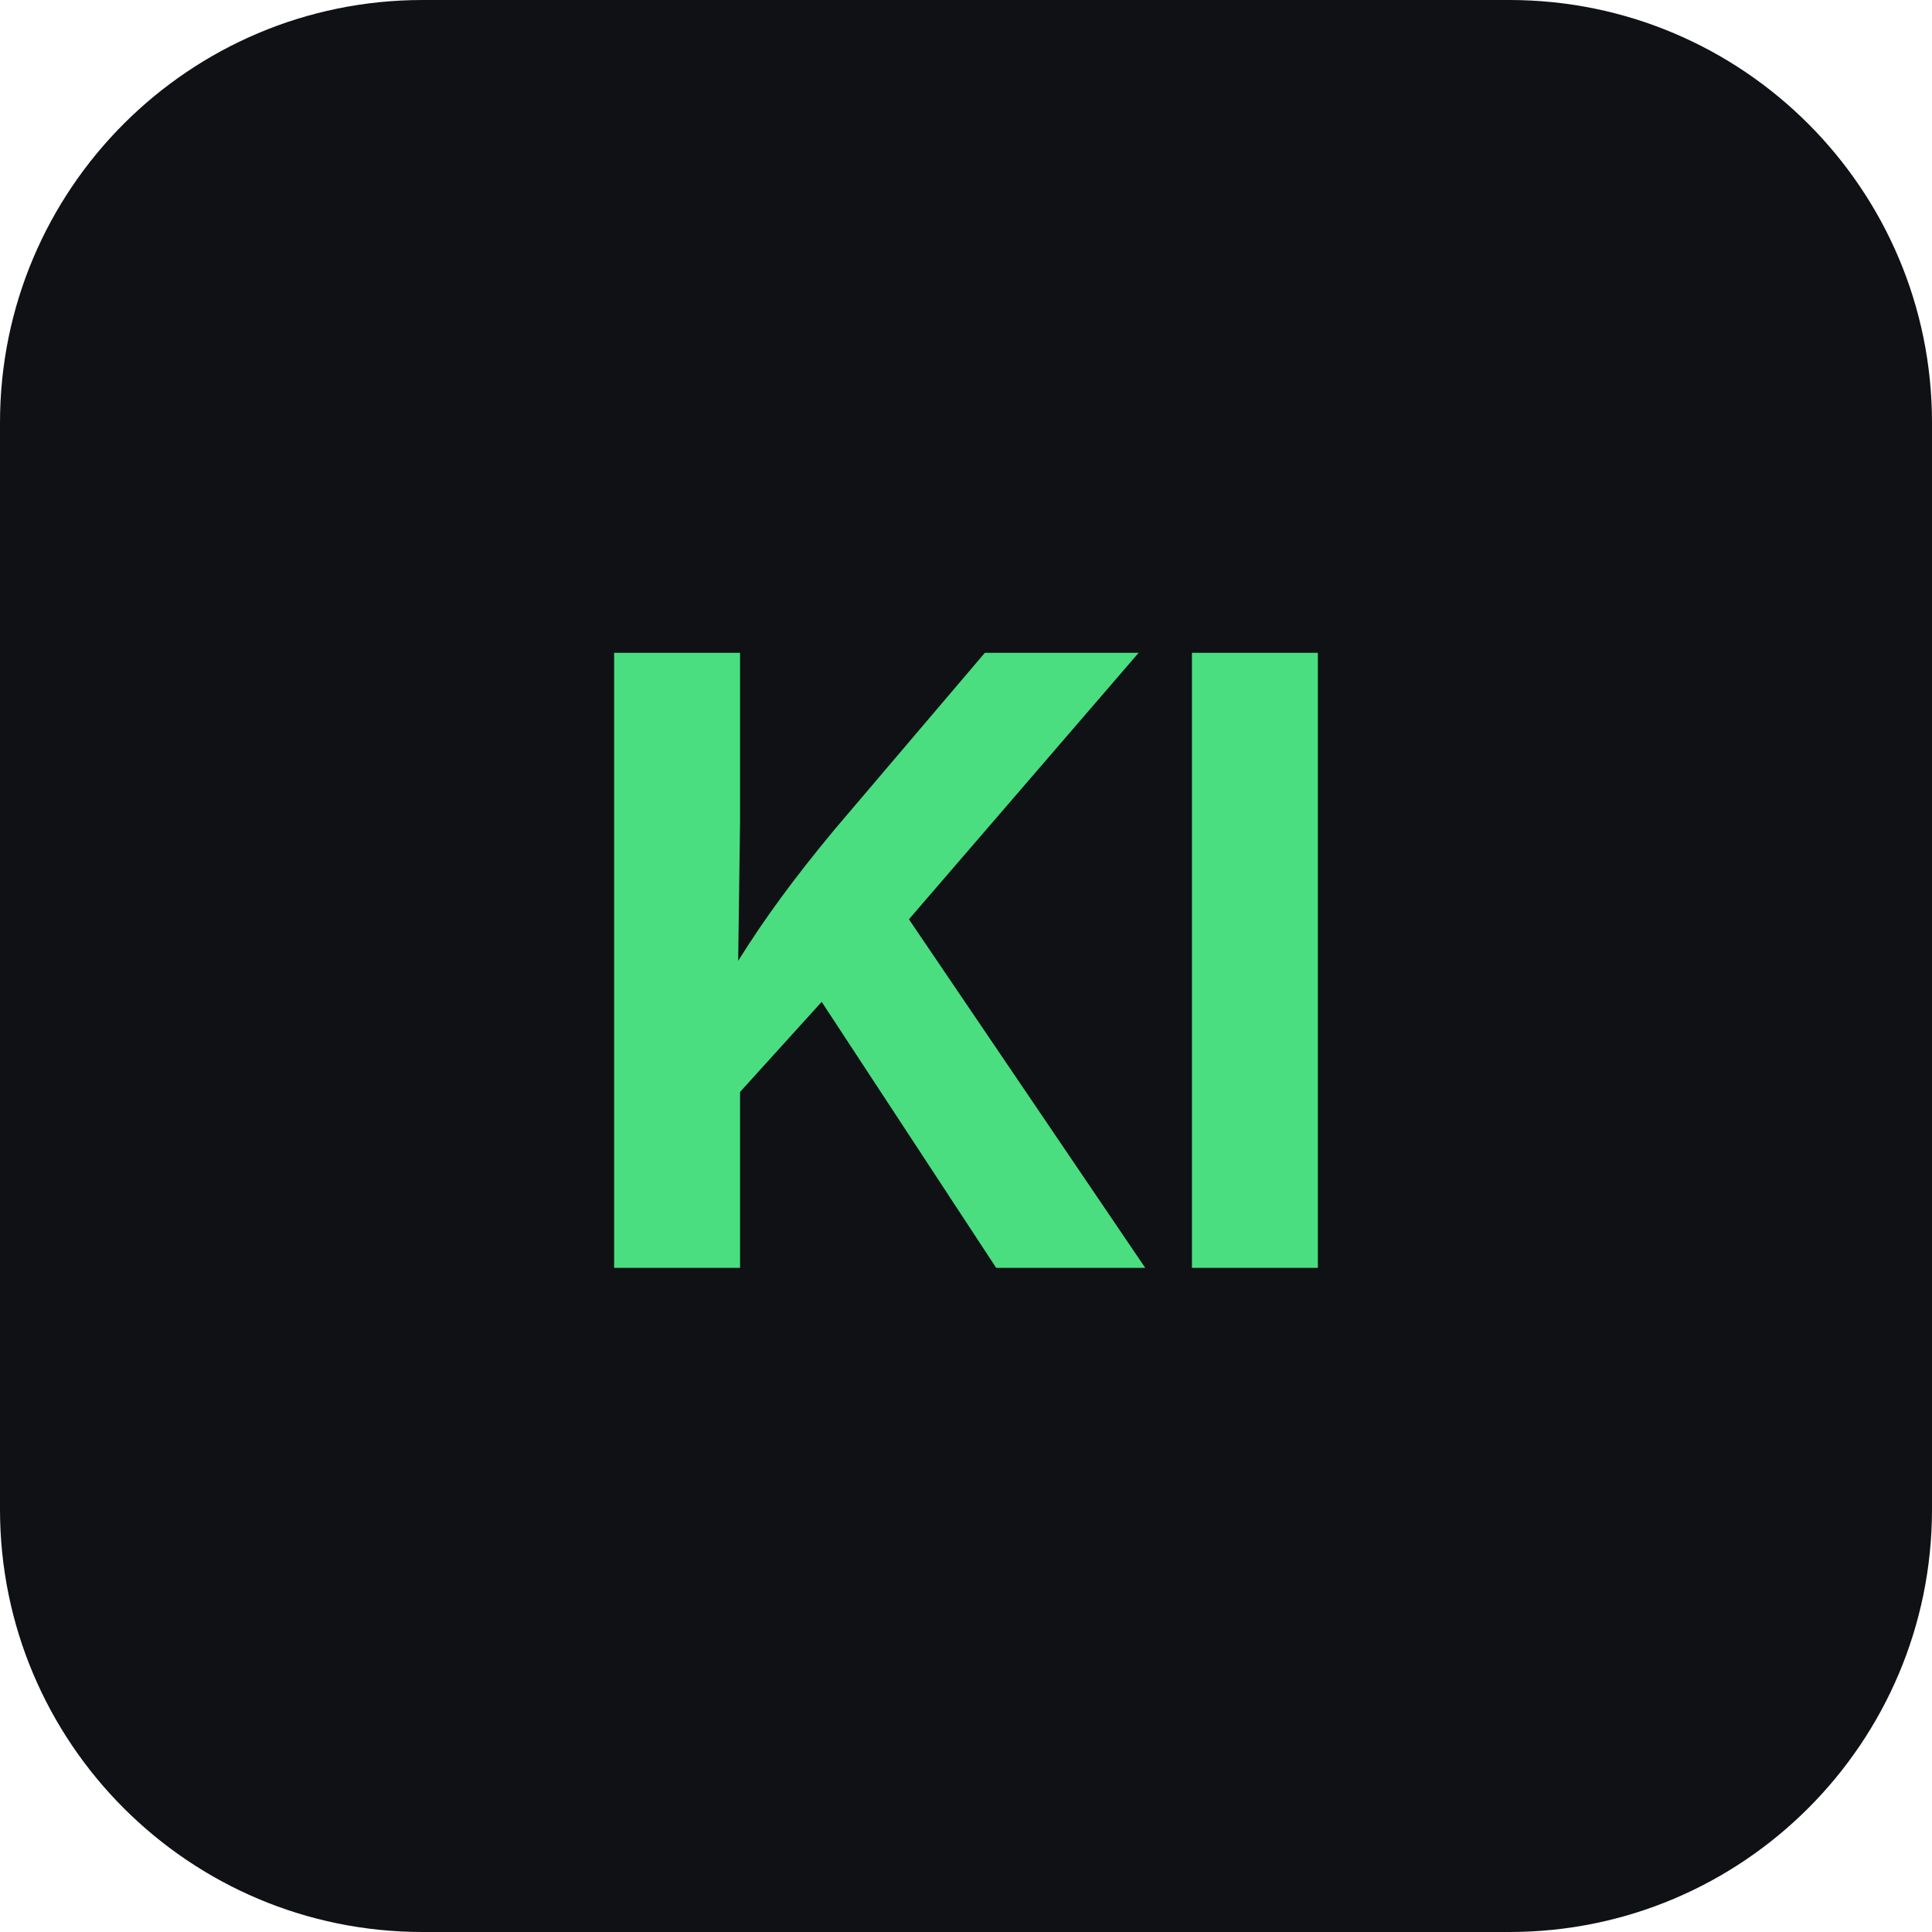
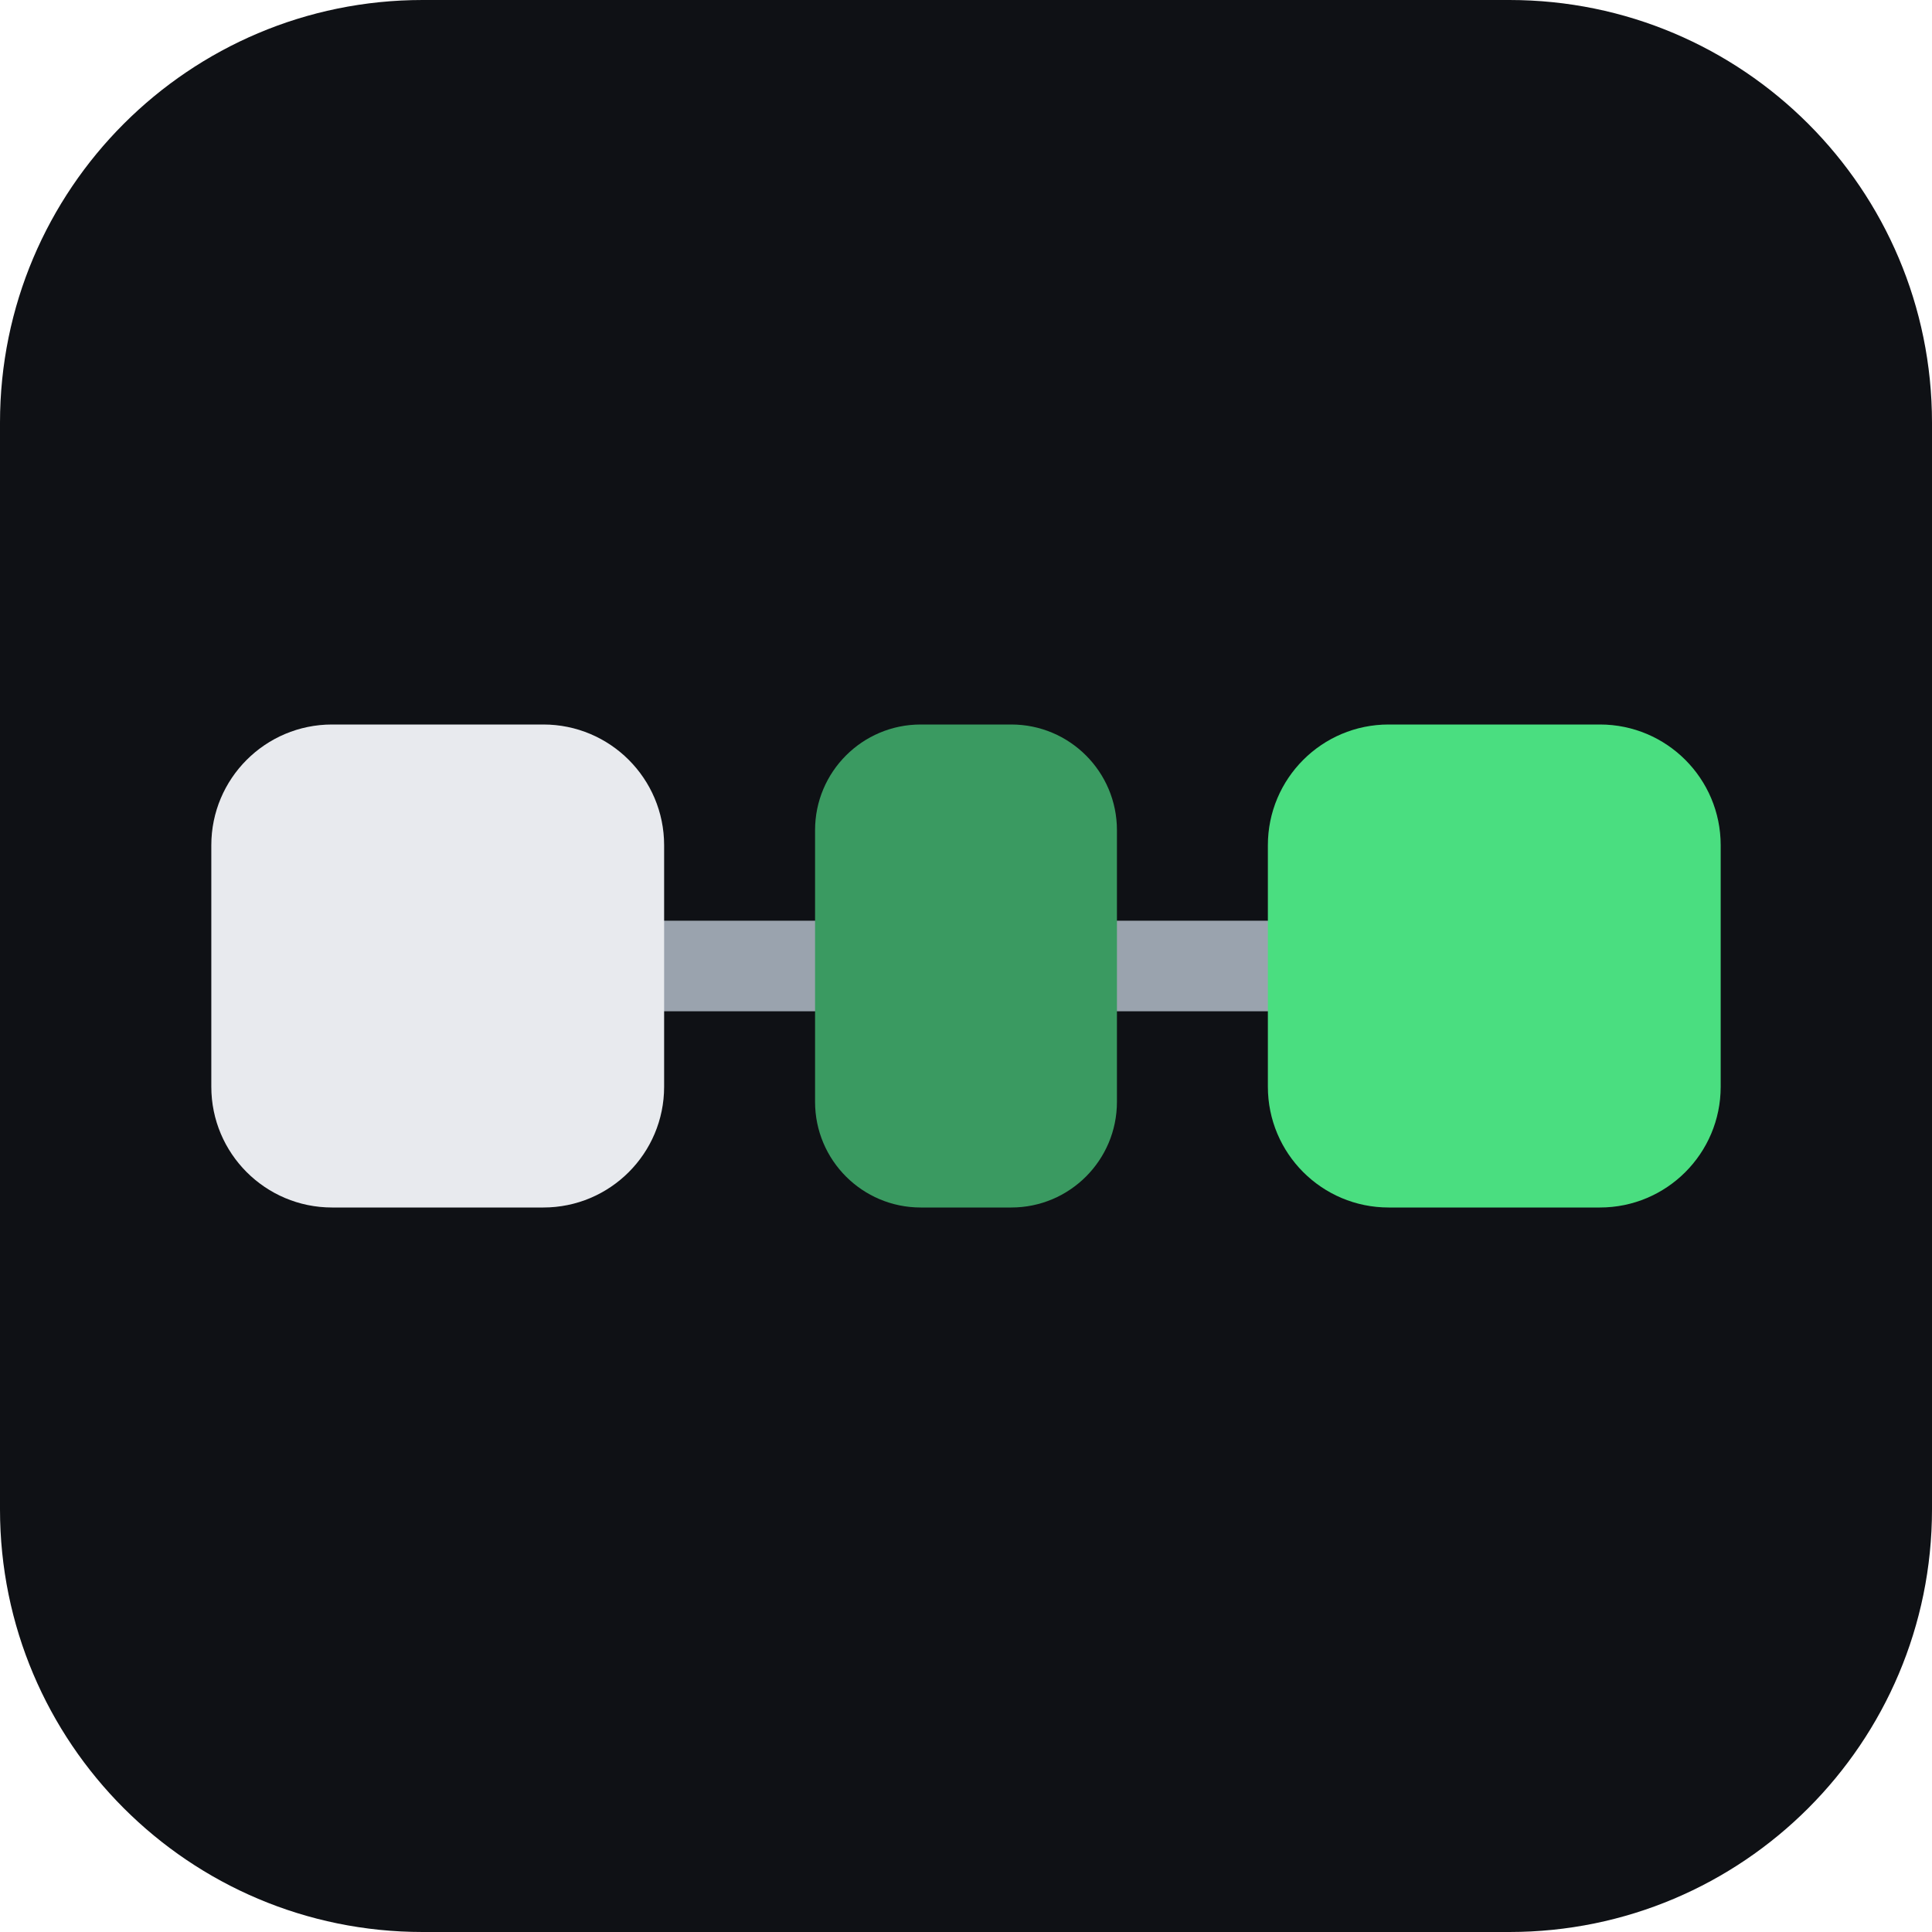
<svg xmlns="http://www.w3.org/2000/svg" viewBox="0 0 64 64">
  <rect width="64" height="64" rx="14" fill="#0f1115" />
-   <text x="32" y="42" text-anchor="middle" font-family="Inter, Arial, Helvetica, sans-serif" font-size="28" font-weight="700" fill="#4ade80" letter-spacing="-1">KI</text>
+   <g stroke="#9aa3ae" stroke-width="3" fill="none" stroke-linecap="round">
+     <path d="M22 32h5" />
+     <path d="M37 32h5" />
+   </g>
+   <rect x="7" y="24" width="15" height="16" rx="4" fill="#e8eaee" />
+   <rect x="27" y="24" width="10" height="16" rx="3.5" fill="#3a9a61" />
+   <rect x="42" y="24" width="15" height="16" rx="4" fill="#4ade80" />
</svg>
